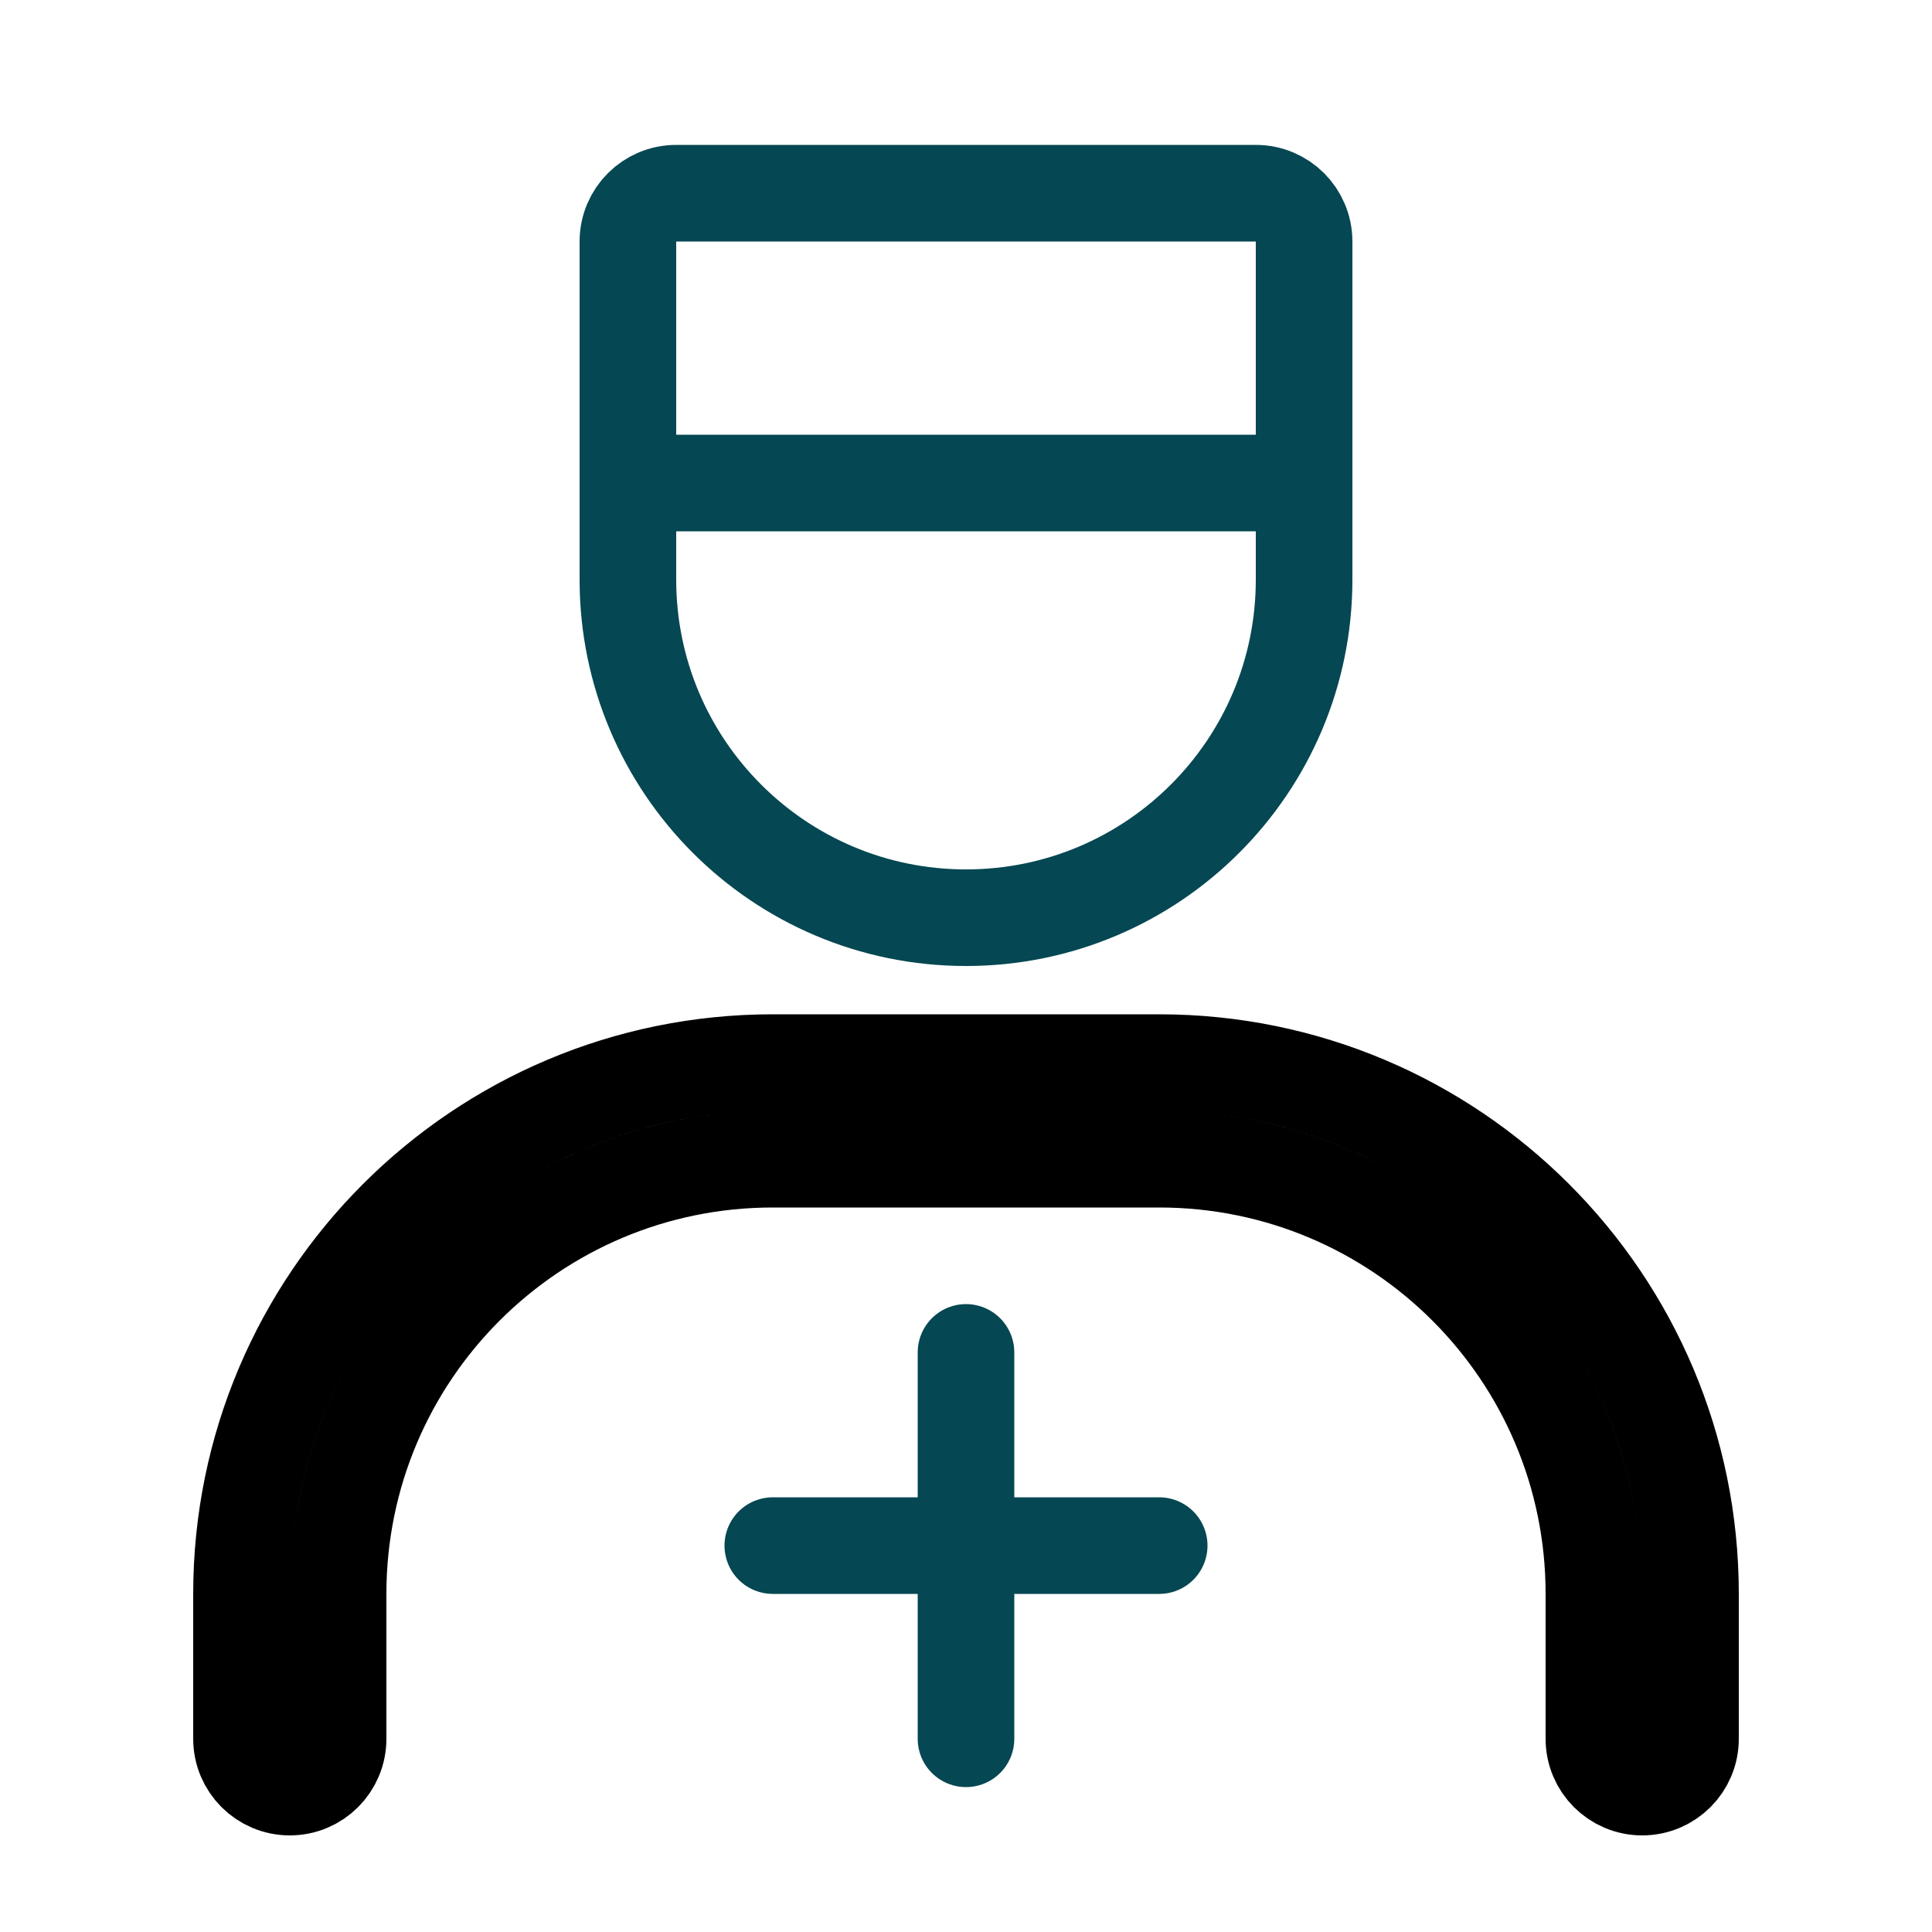
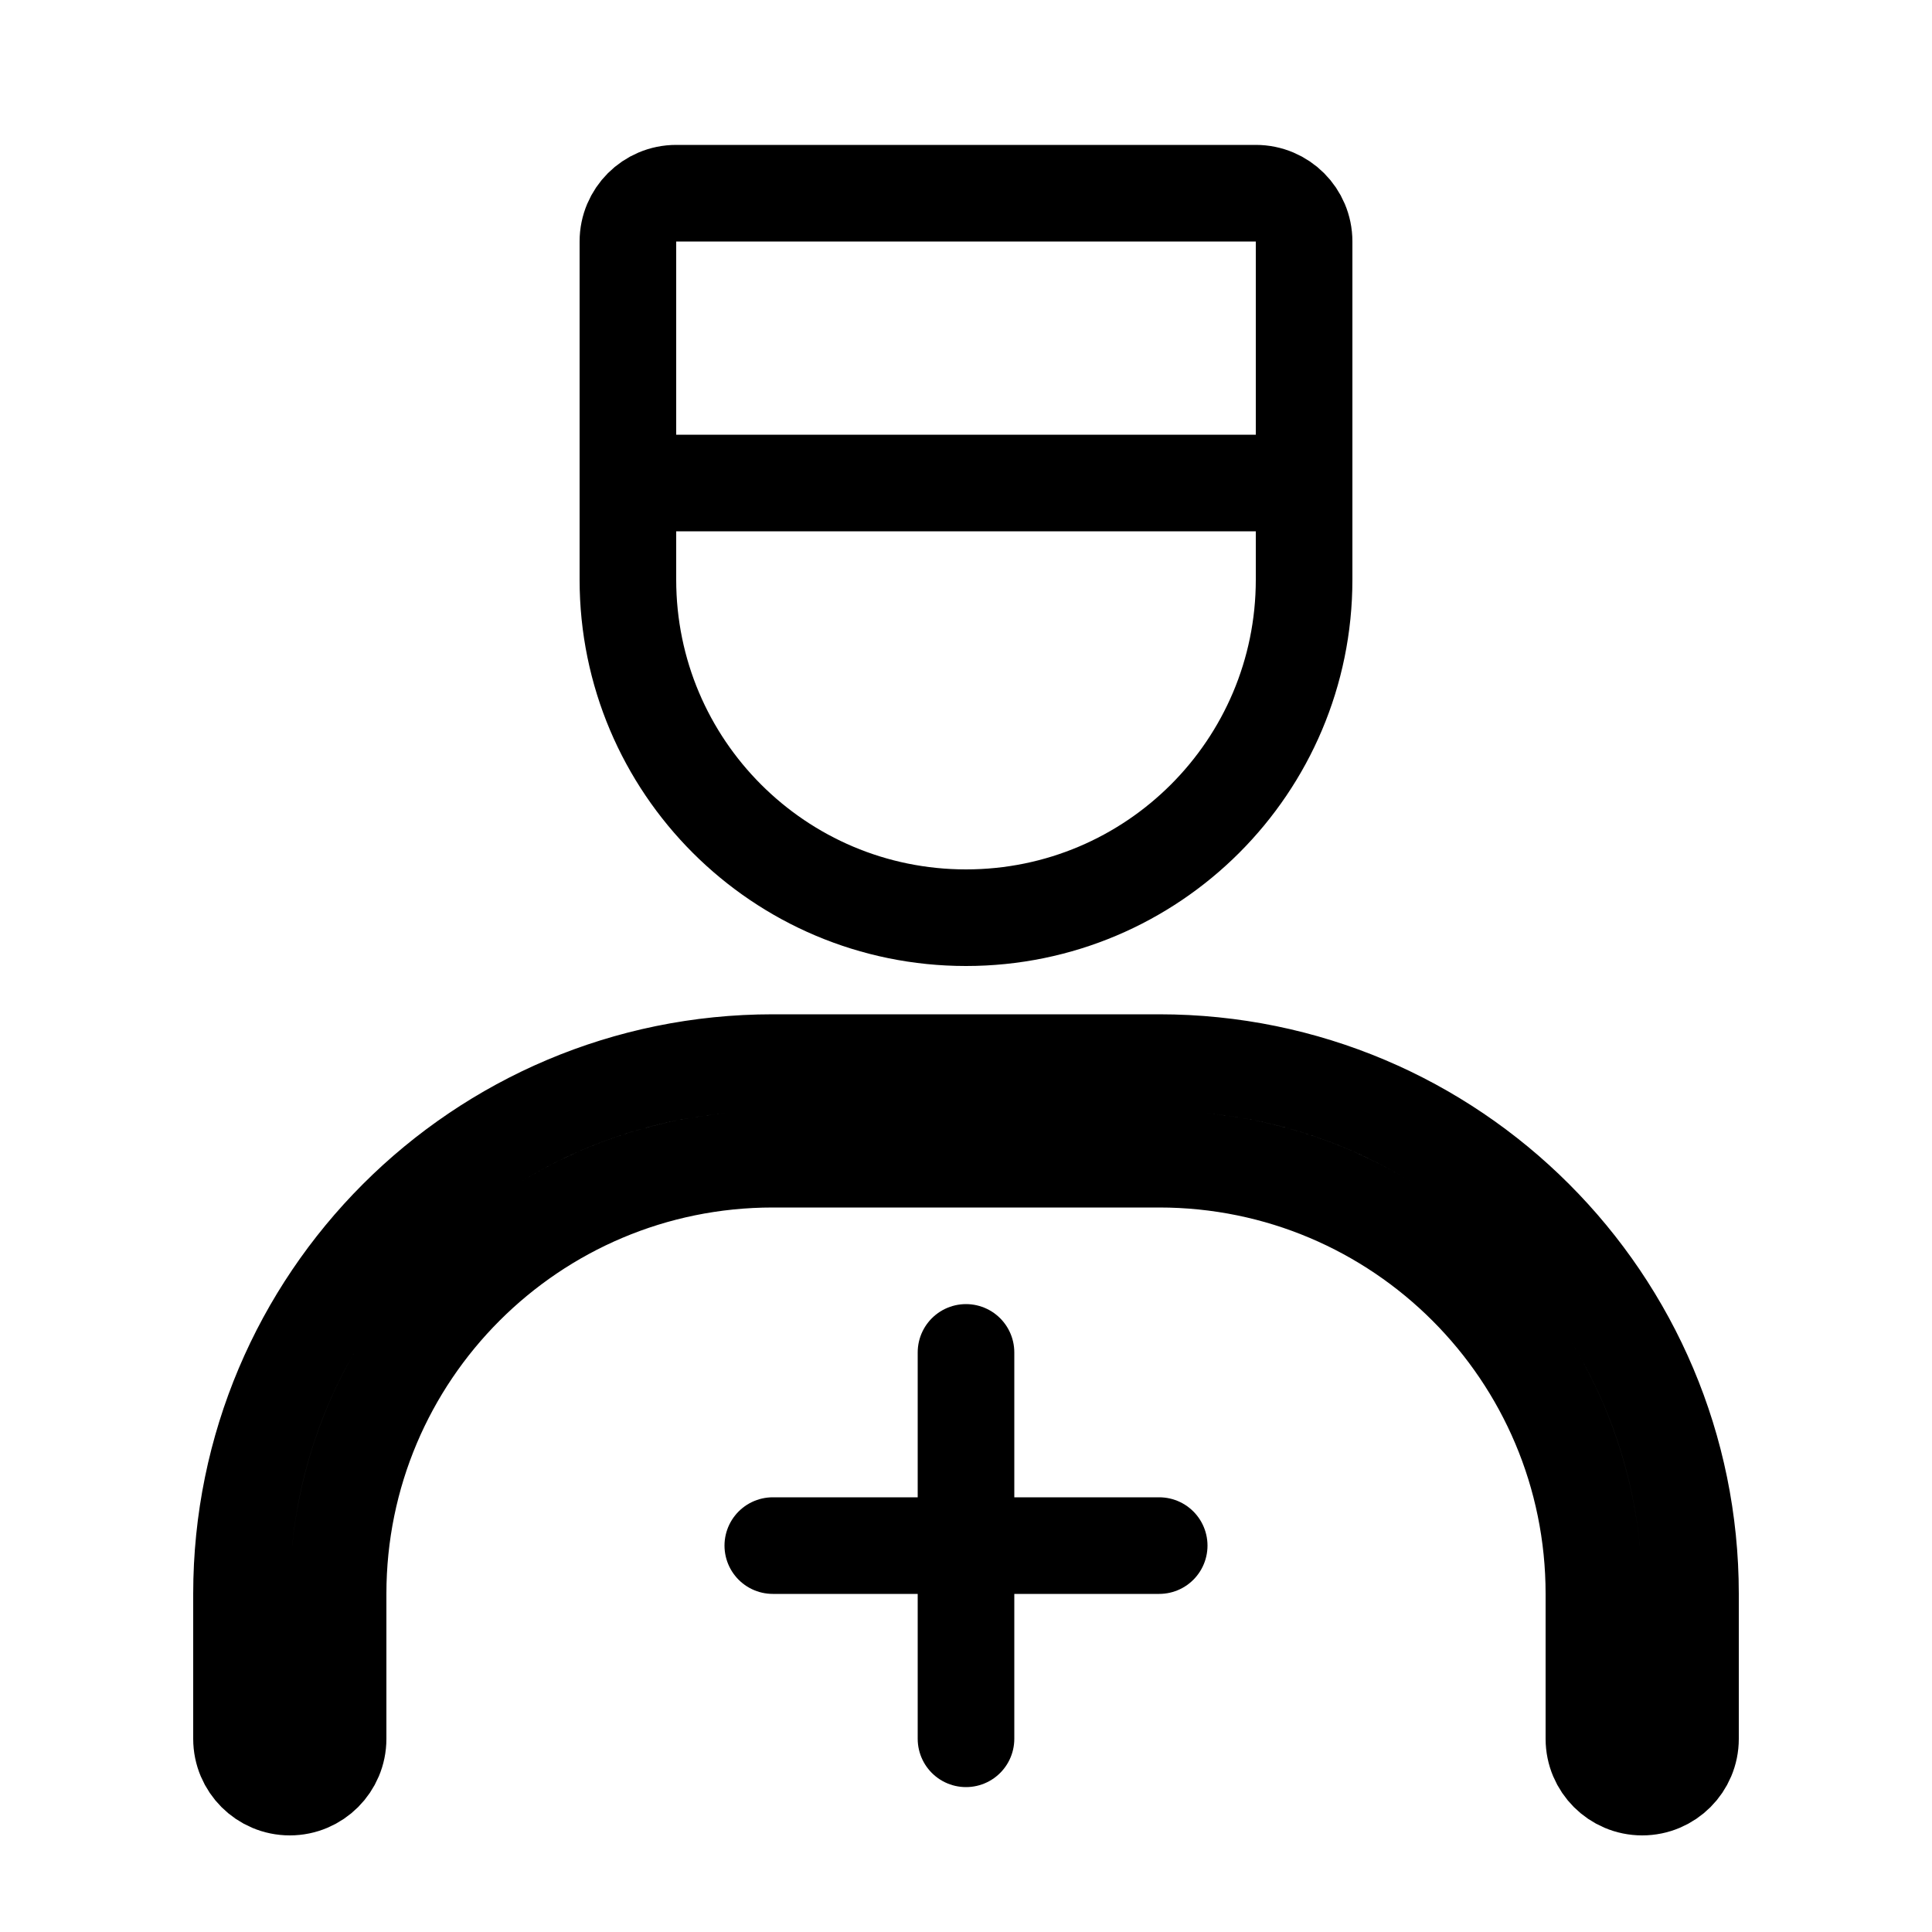
<svg xmlns="http://www.w3.org/2000/svg" width="40" height="40" viewBox="0 0 40 40">
  <g fill="none" fill-rule="evenodd" stroke="currentcolor" stroke-linecap="round" stroke-linejoin="round" stroke-width="2">
-     <path d="M27 8V12C27 15.866 23.866 19 20 19C16.134 19 13 15.866 13 12V8" stroke="#054752" stroke-width="2" stroke-linecap="round" stroke-linejoin="round" />
-     <path d="M16 32L24 32" stroke="#054752" stroke-width="2" stroke-linecap="round" stroke-linejoin="round" />
-     <path d="M20 28L20 36" stroke="#054752" stroke-width="2" stroke-linecap="round" stroke-linejoin="round" />
-     <rect x="13" y="4" width="14" height="6" rx="1" stroke="#054752" stroke-width="2" />
+     <path d="M27 8V12C27 15.866 23.866 19 20 19C16.134 19 13 15.866 13 12V8" stroke-width="2" stroke-linecap="round" stroke-linejoin="round" />
+     <path d="M16 32L24 32" stroke-width="2" stroke-linecap="round" stroke-linejoin="round" />
+     <path d="M20 28L20 36" stroke-width="2" stroke-linecap="round" stroke-linejoin="round" />
+     <rect x="13" y="4" width="14" height="6" rx="1" stroke-width="2" />
    <path d="M33 36C33 36.552 33.448 37 34 37C34.552 37 35 36.552 35 36H33ZM5 36C5 36.552 5.448 37 6 37C6.552 37 7 36.552 7 36H5ZM33 33V36H35V33H33ZM7 36V33H5V36H7ZM16 24H20V22H16V24ZM20 24H24V22H20V24ZM35 33C35 26.925 30.075 22 24 22V24C28.971 24 33 28.029 33 33H35ZM7 33C7 28.029 11.029 24 16 24V22C9.925 22 5 26.925 5 33H7Z" />
  </g>
</svg>
